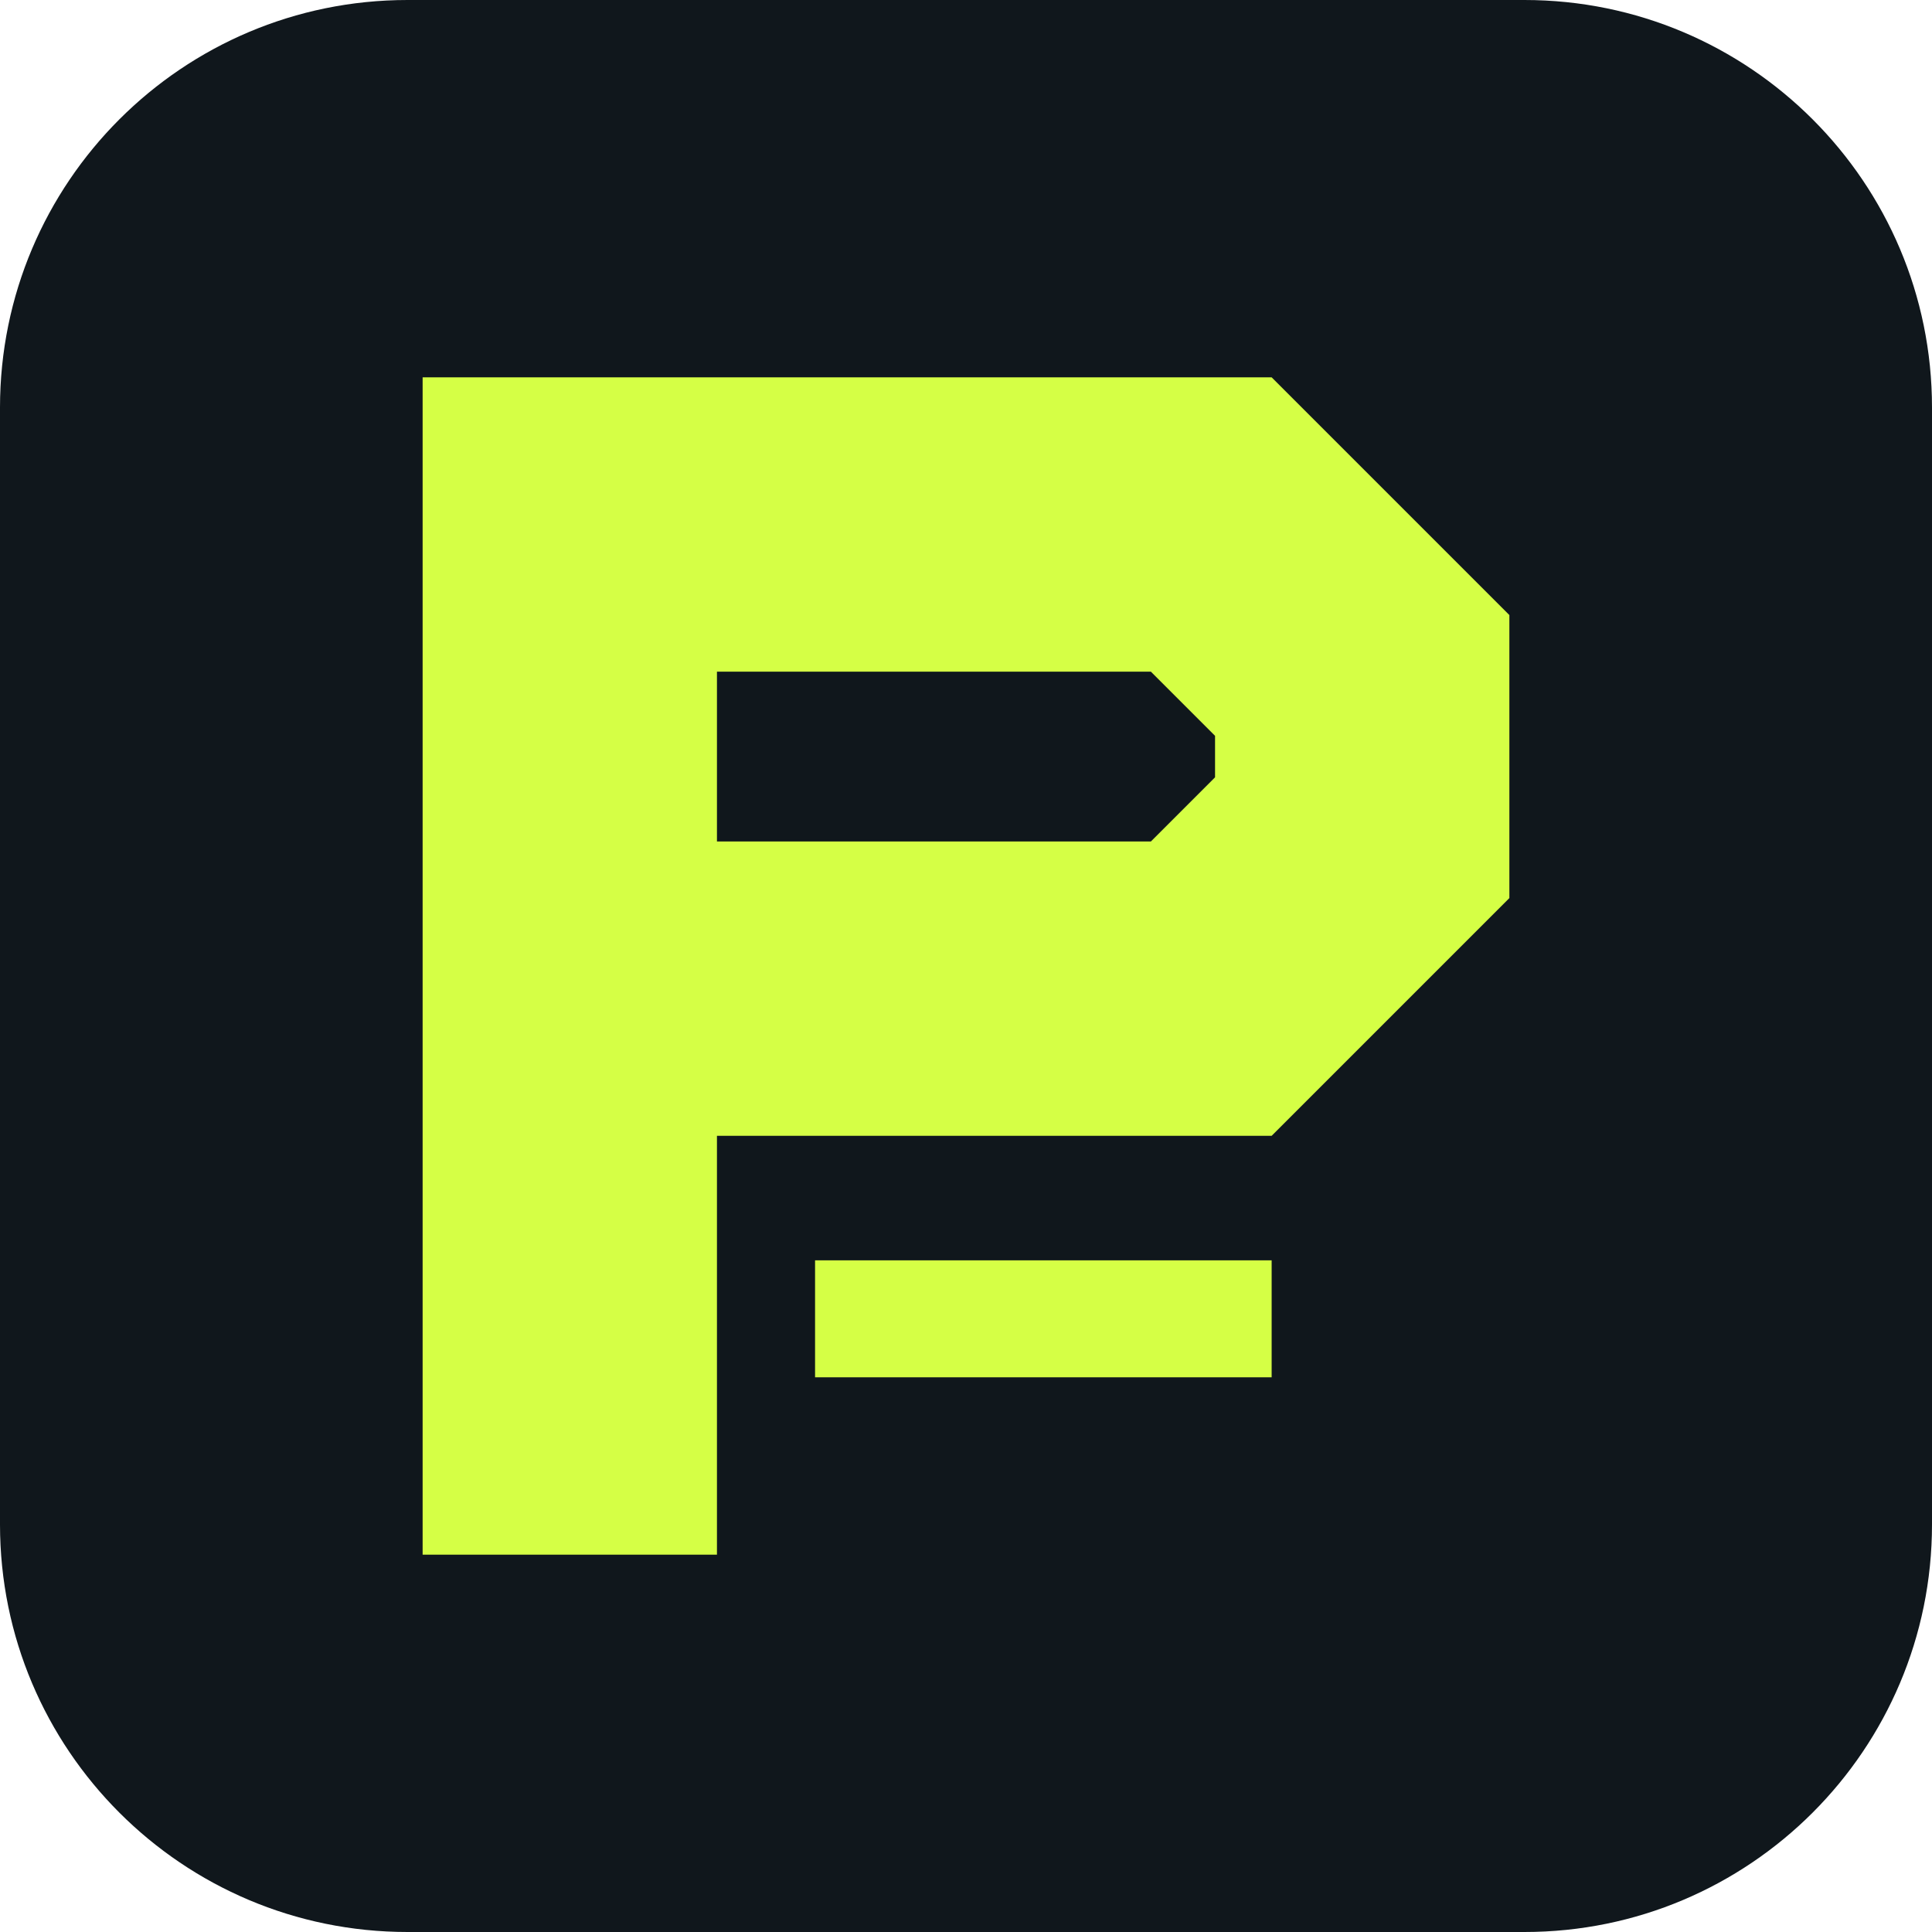
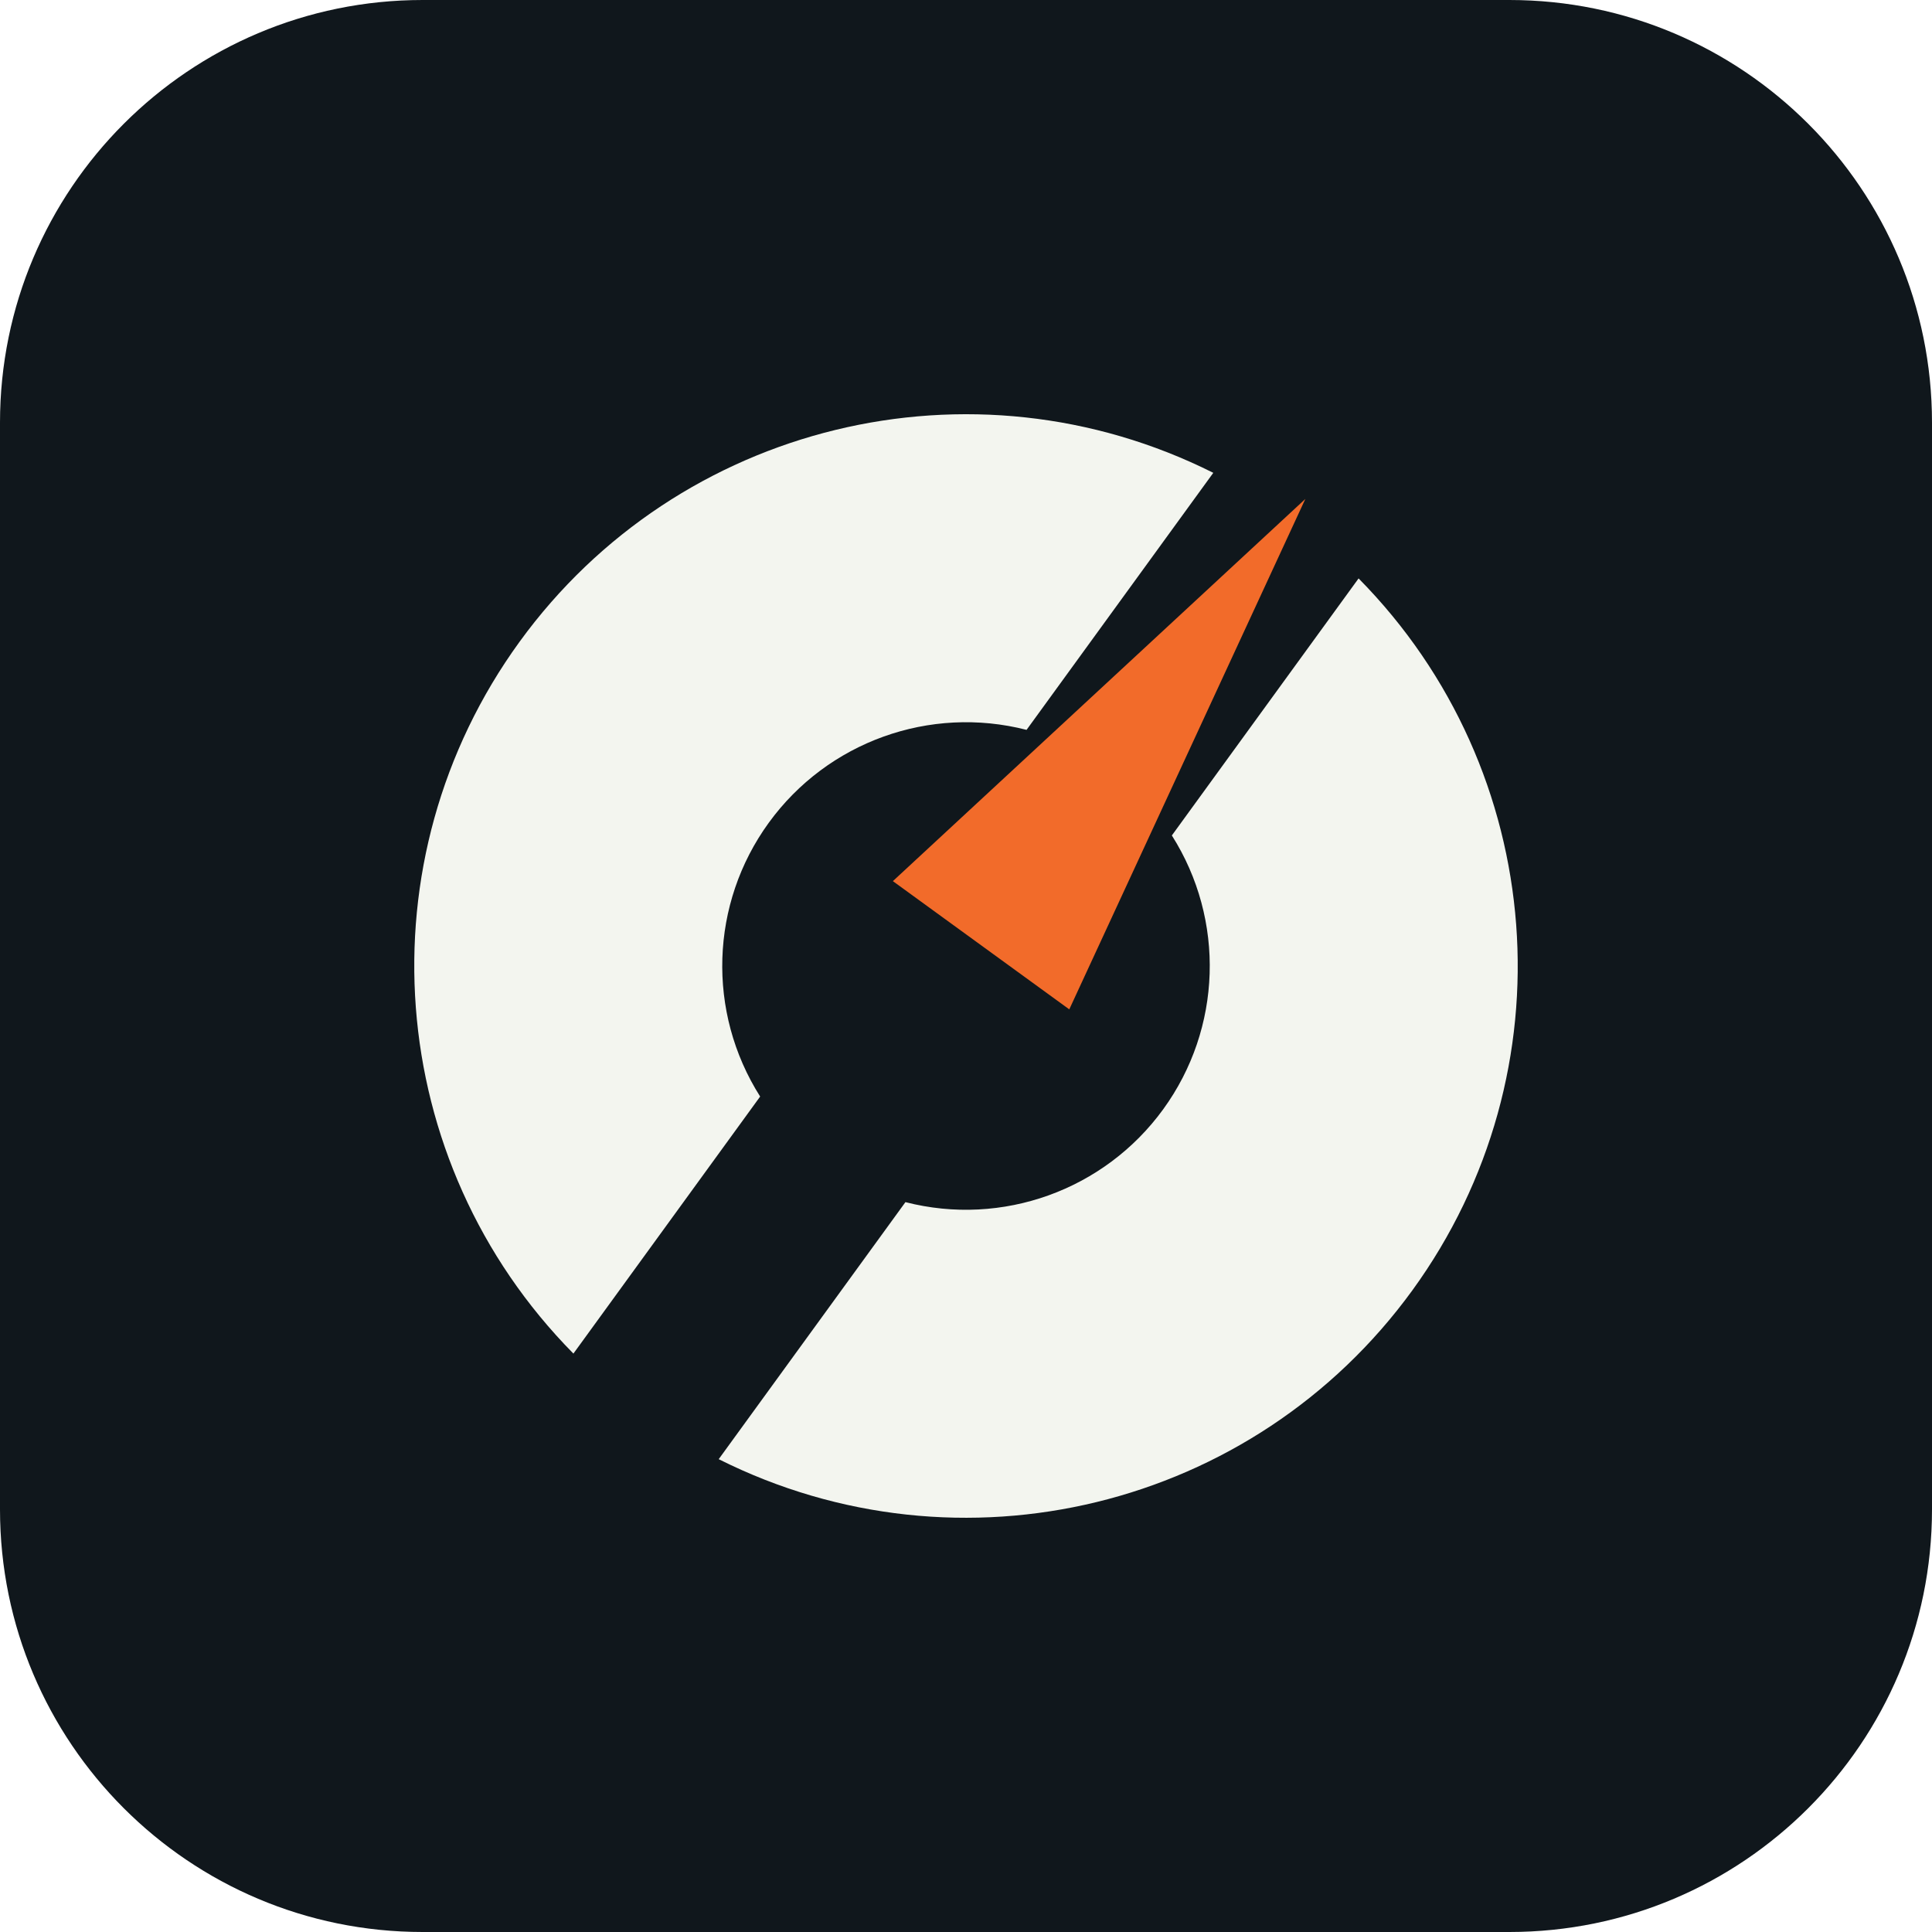
- <svg xmlns="http://www.w3.org/2000/svg" width="512" height="512" viewBox="0 0 512 512">
-   <rect width="512" height="512" rx="108" fill="#10171C" />
-   <path d="M112 100H337L400 163V238L337 301H190V412H112V100ZM190 178V223H305L322 206V195L305 178H190Z" fill="#D5FF45" fill-rule="evenodd" />
-   <path d="M216 334H337V365H216Z" fill="#D5FF45" />
+ <svg xmlns="http://www.w3.org/2000/svg" width="1024" height="1024" viewBox="0 0 512 512">
+   <rect width="512" height="512" rx="112" fill="#10171C" />
+   <g transform="translate(86 86) scale(1.7)">
+     <path d="M161.20 39.58A86 86 0 0 1 61.45 176.88L90.56 136.81A38 38 0 0 0 132.09 79.65ZM138.55 23.12A86 86 0 0 0 38.80 160.42L67.91 120.35A38 38 0 0 1 109.44 63.19Z" fill="#F3F5EF" />
+     <path d="M152.90 27.19L116.10 106.76L88.60 86.77Z" fill="#F26B2A" />
+   </g>
</svg>
